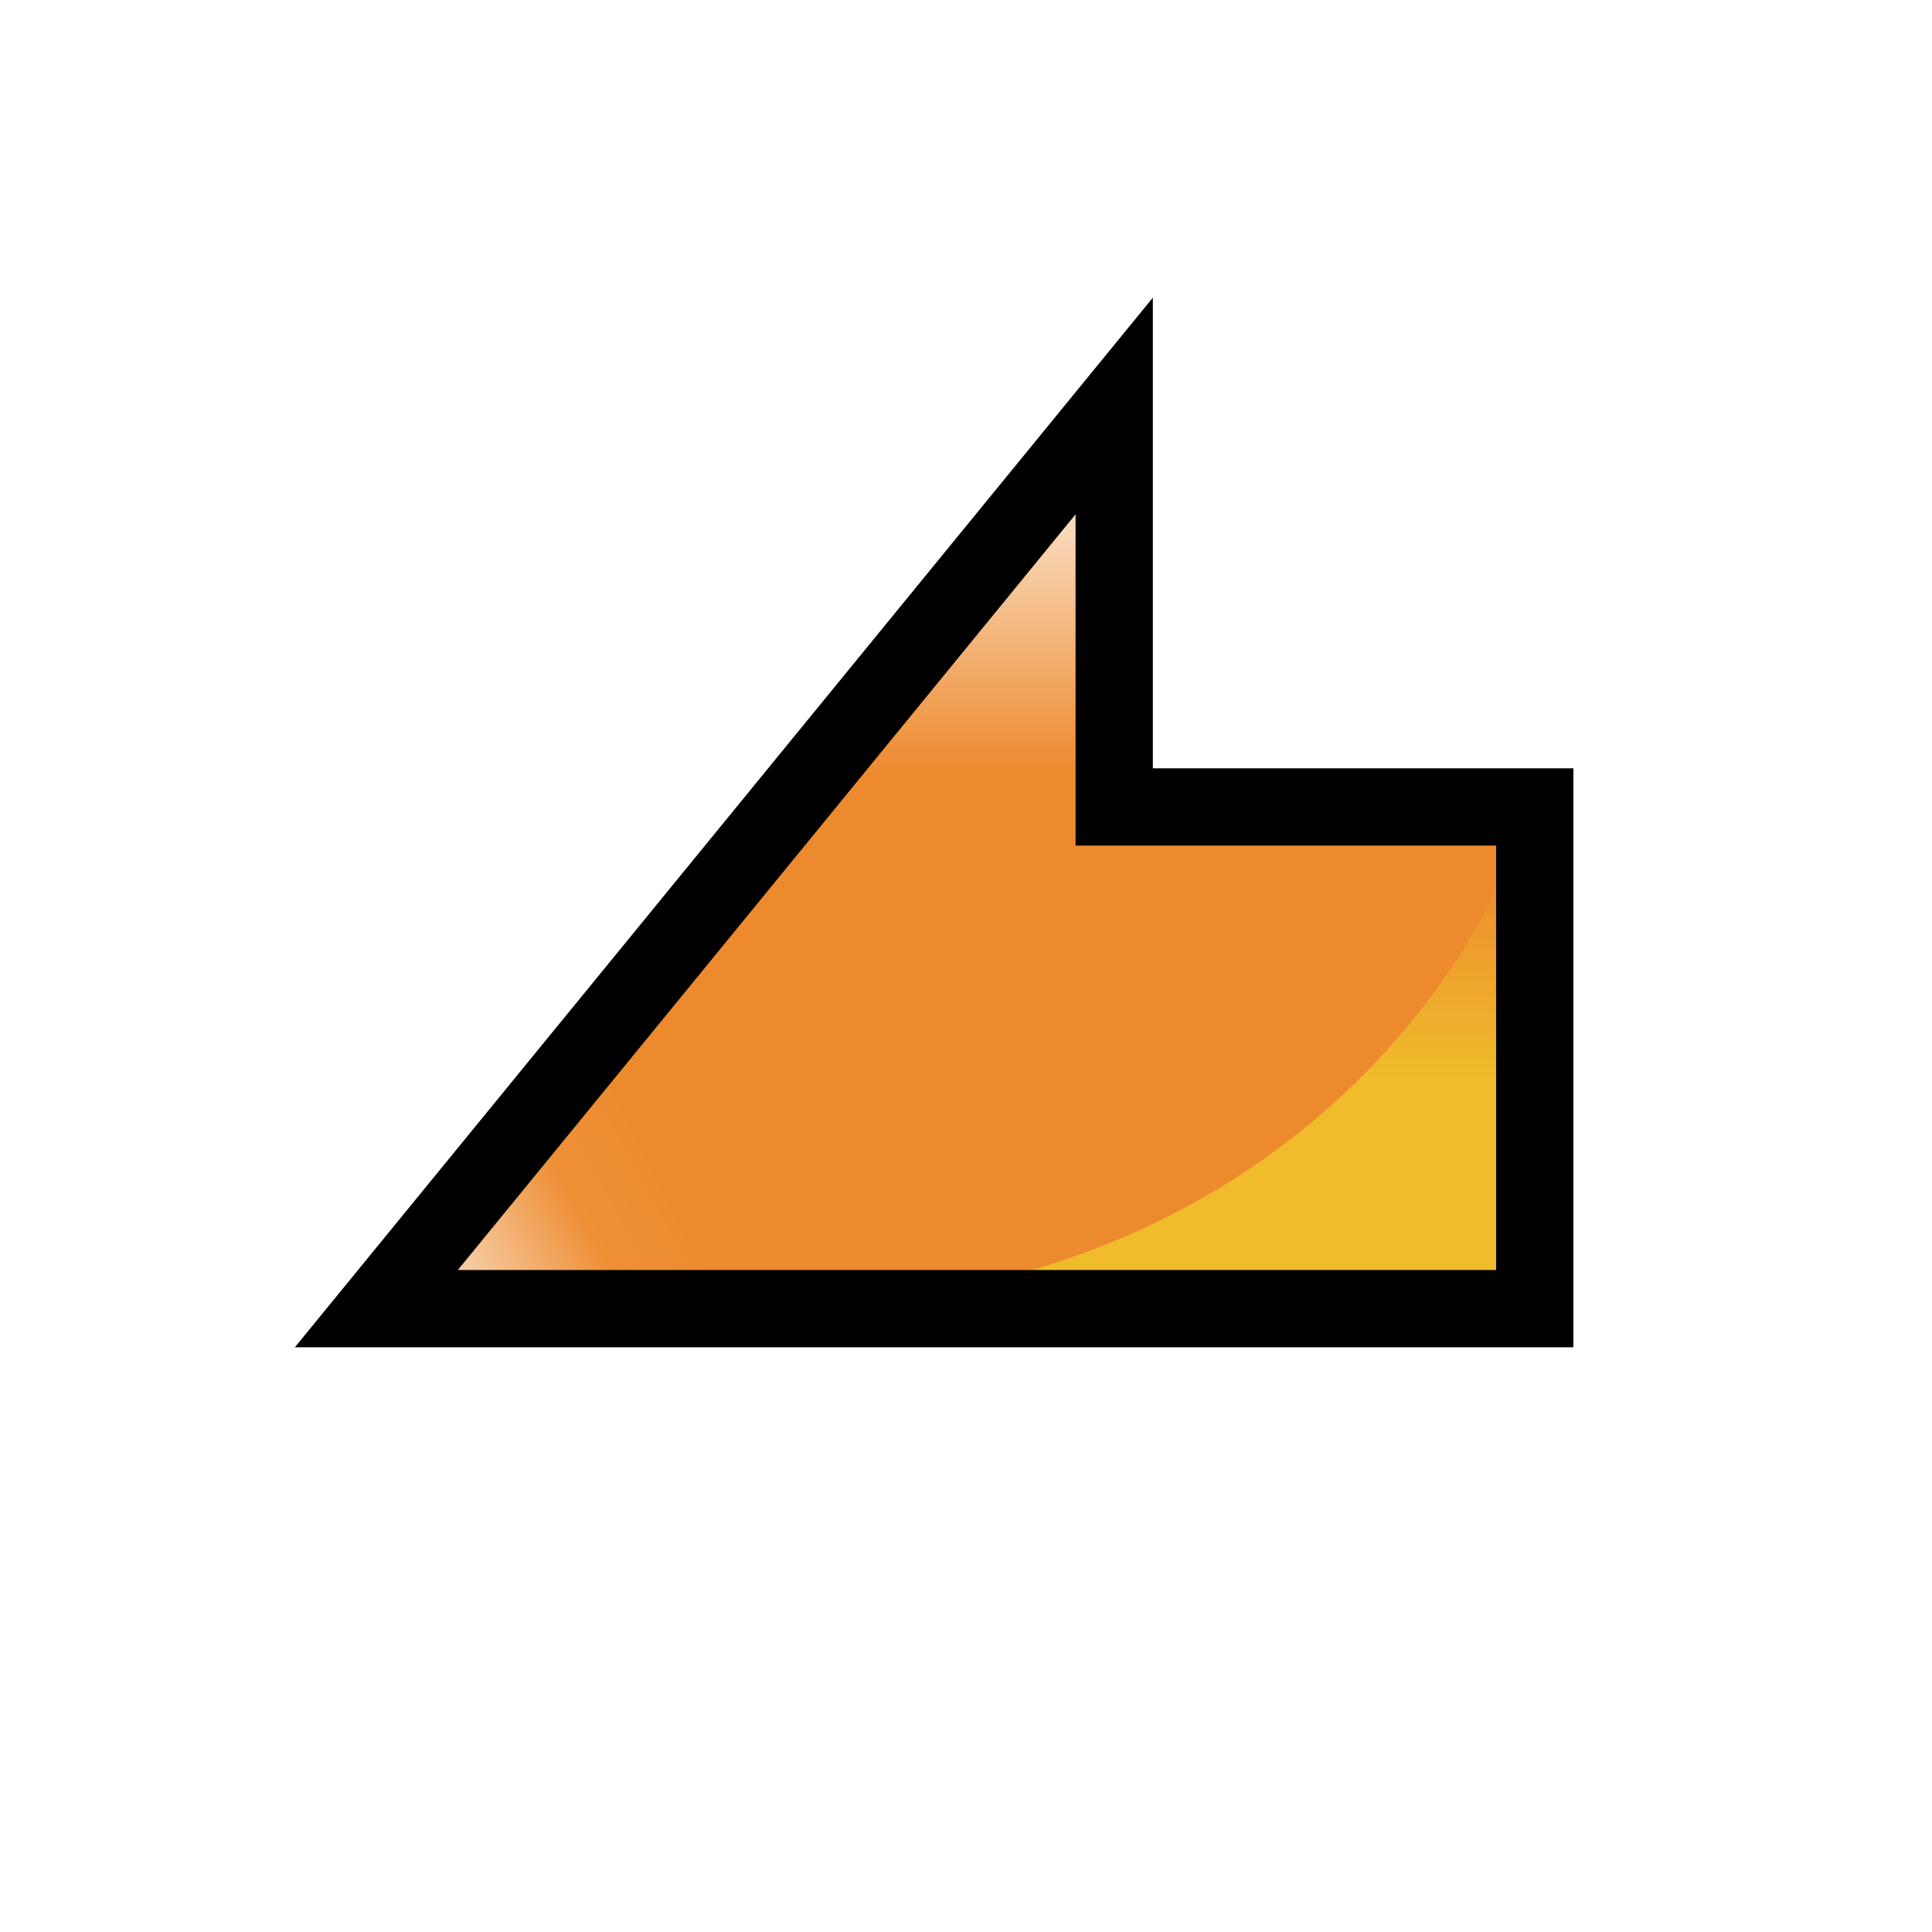
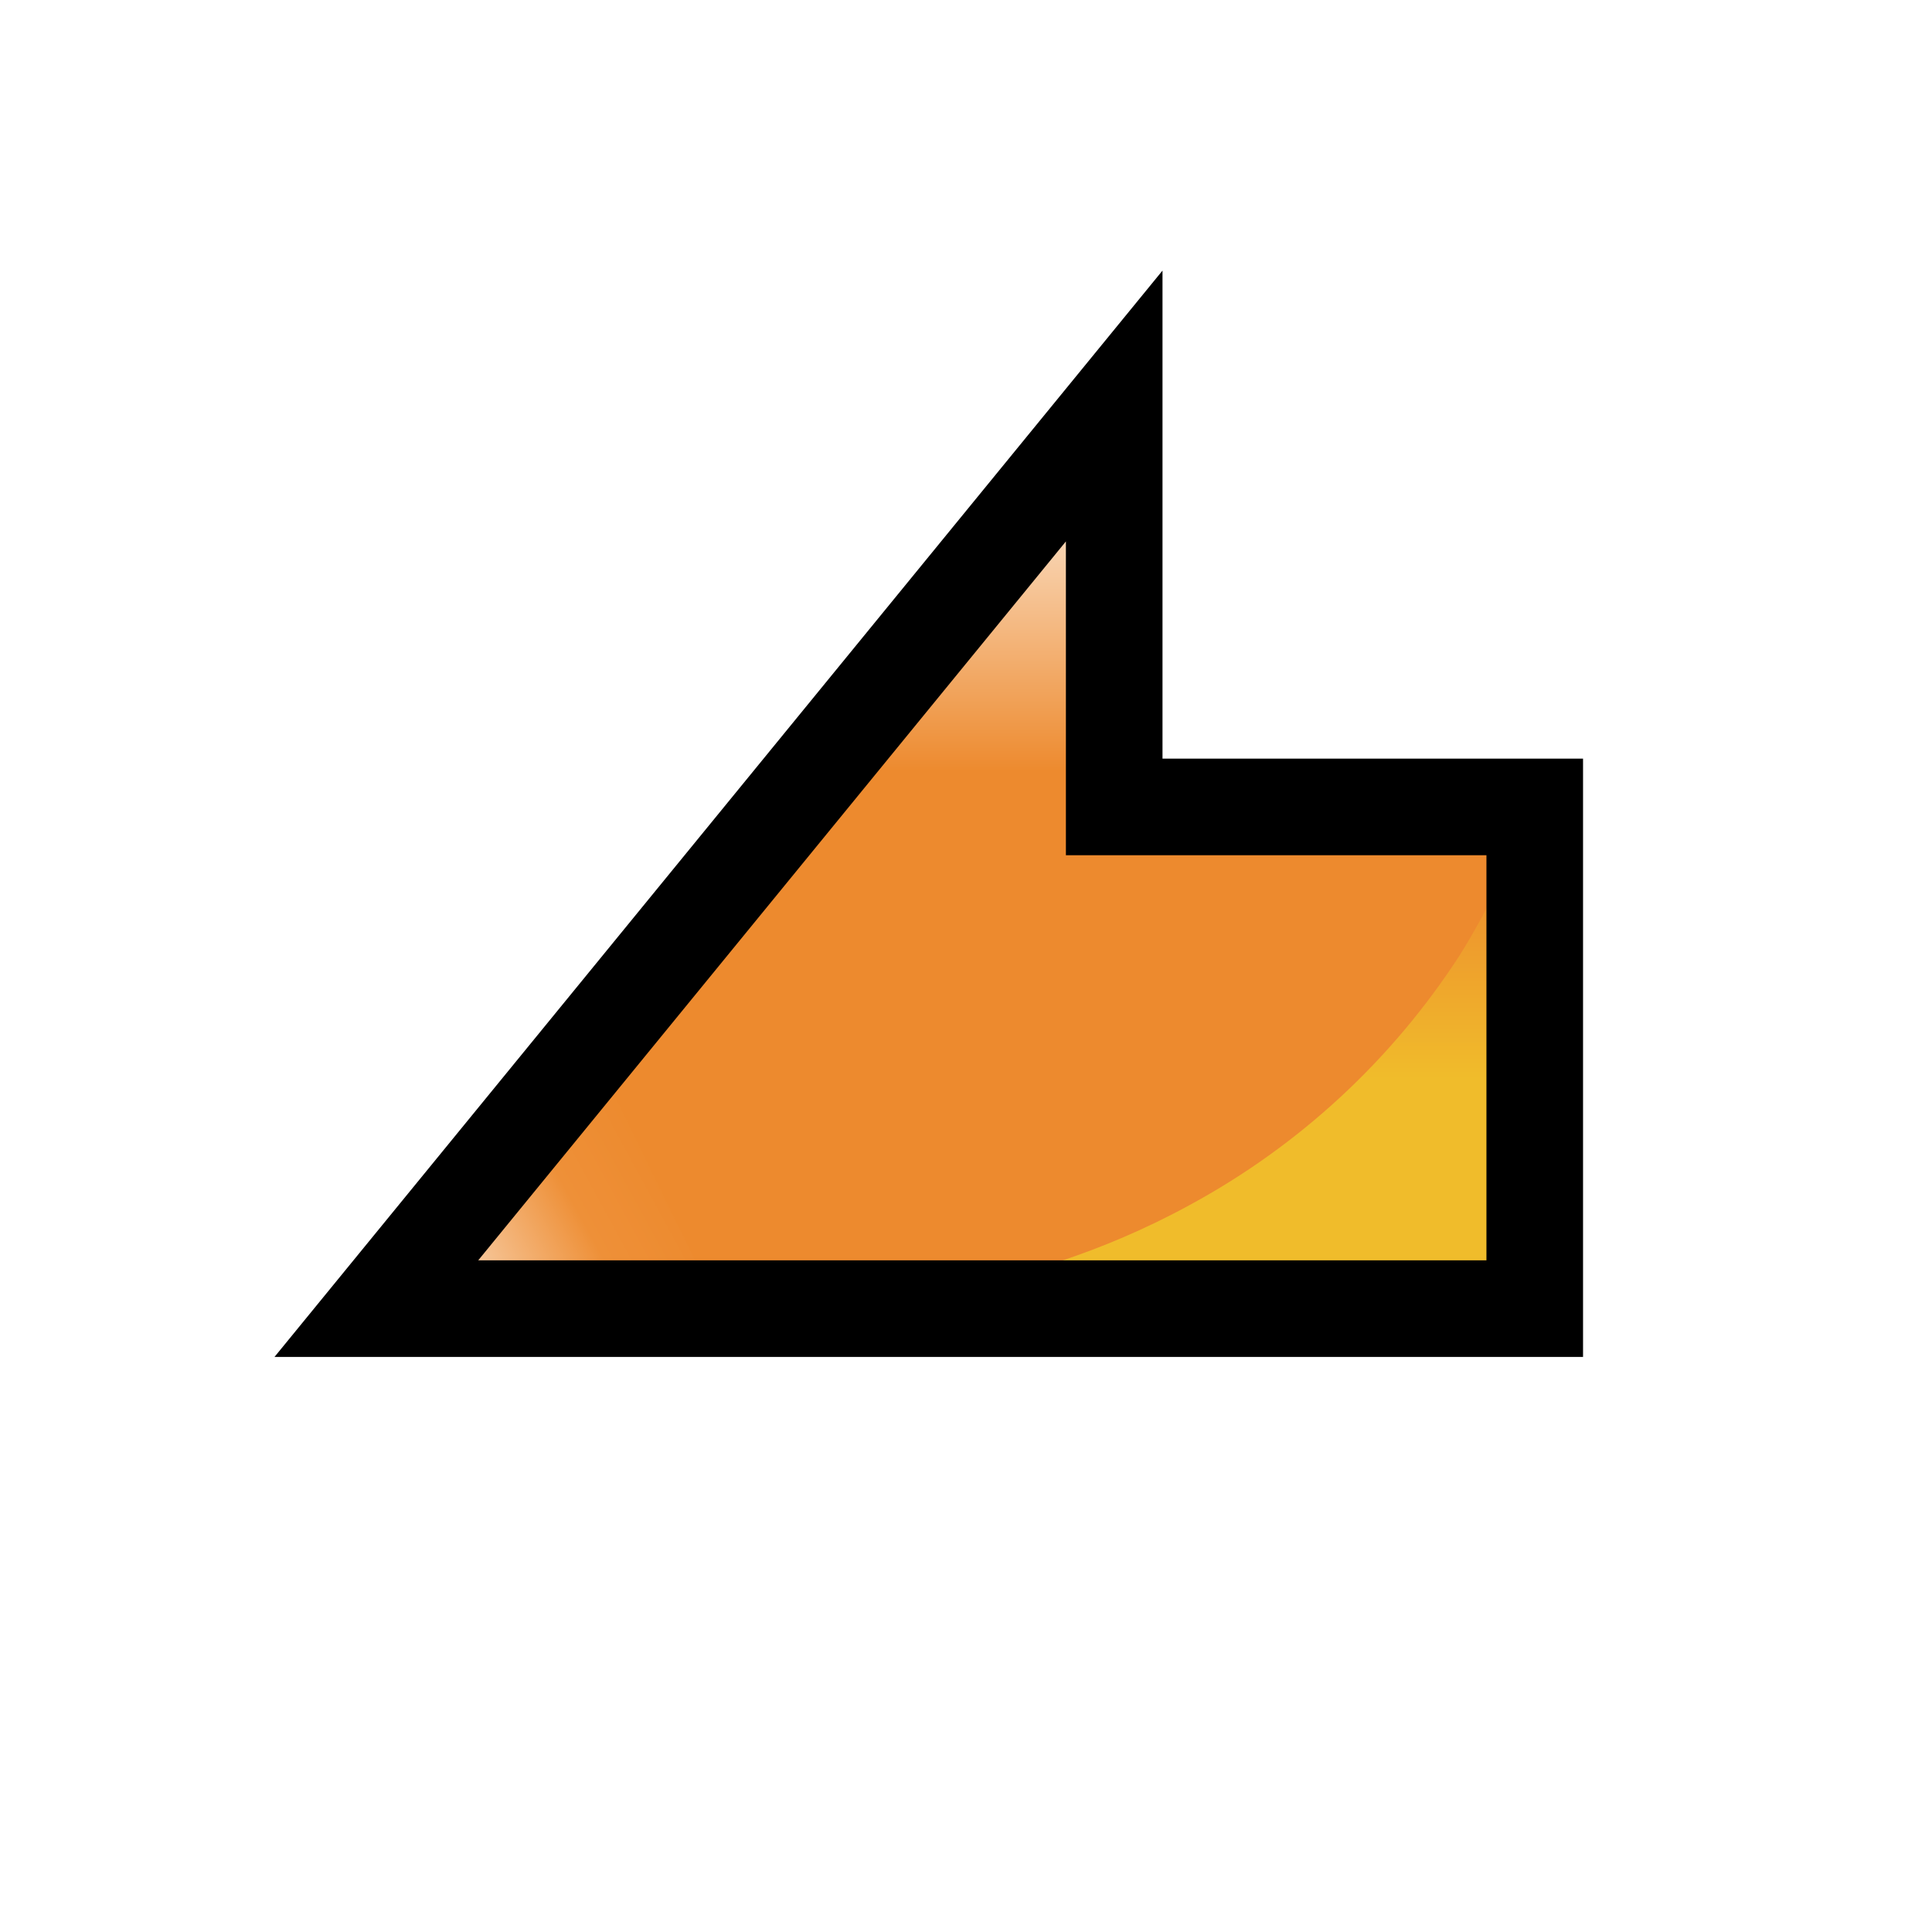
<svg xmlns="http://www.w3.org/2000/svg" version="1.1" id="svg996" width="100" height="100" viewBox="0 0 100 100">
  <defs id="defs1000">
    <clipPath clipPathUnits="userSpaceOnUse" id="clipPath1632">
      <text id="text1636" y="80.61" x="23.714" style="font-style:normal;font-variant:normal;font-weight:normal;font-stretch:normal;font-size:113.792px;line-height:1.25;font-family:Helvetica;-inkscape-font-specification:Helvetica;letter-spacing:0px;word-spacing:0px;fill:#4296f3;fill-opacity:1;stroke:#000000;stroke-width:2.845;stroke-opacity:1" xml:space="preserve">
        <tspan style="font-style:normal;font-variant:normal;font-weight:bold;font-stretch:condensed;font-family:'Helvetica Neue';-inkscape-font-specification:'Helvetica Neue Bold Condensed';fill:#4296f3;fill-opacity:1;stroke:#000000;stroke-width:2.845;stroke-opacity:1" y="80.61" x="23.714" id="tspan1634">x</tspan>
      </text>
    </clipPath>
    <clipPath clipPathUnits="userSpaceOnUse" id="clipPath1650">
      <text id="text1654" y="197.397" x="140.038" style="font-style:normal;font-variant:normal;font-weight:normal;font-stretch:normal;font-size:16.769px;line-height:1.25;font-family:Helvetica;-inkscape-font-specification:Helvetica;letter-spacing:0px;word-spacing:0px;fill:#4296f3;fill-opacity:1;stroke:#000000;stroke-width:0.419;stroke-opacity:1" xml:space="preserve">
        <tspan style="font-style:normal;font-variant:normal;font-weight:bold;font-stretch:condensed;font-family:'Helvetica Neue';-inkscape-font-specification:'Helvetica Neue Bold Condensed';fill:#4296f3;fill-opacity:1;stroke:#000000;stroke-width:0.419;stroke-opacity:1" y="197.397" x="140.038" id="tspan1652">x</tspan>
      </text>
    </clipPath>
    <clipPath clipPathUnits="userSpaceOnUse" id="clipPath907">
      <path style="fill:#f39e42;fill-opacity:1;stroke:#000000;stroke-width:2.846;stroke-linecap:butt;stroke-linejoin:miter;stroke-miterlimit:4;stroke-dasharray:none;stroke-opacity:1" d="M 95.13,77.874 H 15.993 L 54.73,25.05 v 22.862 h 40.4 z" id="path909" />
    </clipPath>
    <linearGradient id="linear-gradient-3" x1="51.43" y1="127.39" x2="66.3" y2="119.3" gradientUnits="userSpaceOnUse">
      <stop offset="0" stop-color="#fff" id="stop962" />
      <stop offset="0.71" stop-color="#ee9038" id="stop964" />
      <stop offset="1" stop-color="#ed8a2e" id="stop966" />
    </linearGradient>
    <linearGradient id="linear-gradient-2" x1="71.47" y1="77.01" x2="71.47" y2="36.27" gradientUnits="userSpaceOnUse" gradientTransform="matrix(0.6258705,0,0,0.6258705,2.700354,-1.680136)">
      <stop offset="0.258" stop-color="#ed8a2e" id="stop957" />
      <stop offset="1" stop-color="#fff" id="stop959" />
    </linearGradient>
    <linearGradient id="linear-gradient" x1="94.32" y1="111.78" x2="94.32" y2="69.42" gradientUnits="userSpaceOnUse" gradientTransform="matrix(0.6258705,0,0,0.6258705,2.700354,-1.680136)">
      <stop offset="0.47" stop-color="#f0bc2b" id="stop952" />
      <stop offset="0.89" stop-color="#ed8a2e" id="stop954" />
    </linearGradient>
  </defs>
  <g style="fill:#d40000;fill-opacity:1" id="g885">
-     <polygon class="cls-3" points="79.438,67.735 79.438,41.768 57.671,41.768 57.671,21.014 19.48,67.735" id="main_path" style="fill:#ed8a2e;fill-opacity:1;fill-rule:evenodd;stroke:none;stroke-width:4.0;stroke-linecap:butt;stroke-linejoin:miter;stroke-miterlimit:4;stroke-dasharray:none;stroke-opacity:1" />
+     <polygon class="cls-3" points="79.438,67.735 79.438,41.768 57.671,41.768 57.671,21.014 19.48,67.735" id="main_path" style="fill:#ed8a2e;fill-opacity:1;fill-rule:evenodd;stroke:none;stroke-width:5.0;stroke-linecap:butt;stroke-linejoin:miter;stroke-miterlimit:4;stroke-dasharray:none;stroke-opacity:1" />
    <path class="cls-4" d="M79.169 41.768C78.27 44.469 77.051 47.054 75.539 49.466C72.044 54.861 67.252 59.294 61.601 62.359C52.288 67.46 44.008 67.128 44.008 67.735C44.008 68.342 50.892 68.611 79.413 67.735C79.413 67.735 79.413 47.764 79.413 47.764C79.338 45.761 79.257 43.762 79.169 41.768C79.169 41.768 79.169 41.768 79.169 41.768" id="path983" style="stroke-width:0.626;fill:url(#linear-gradient)" />
    <path class="cls-5" d="M57.671 41.768C51.665 45.82 44.314 47.365 37.186 46.074C37.186 46.074 57.671 21.039 57.671 21.039C57.671 21.039 57.671 41.768 57.671 41.768" id="path985" style="stroke-width:0.626;fill:url(#linear-gradient-2)" />
    <polygon class="cls-6" points="19.117,67.735 37.192,67.735 30.57,54.166 24.969,61.026" id="polygon987" style="fill:url(#linear-gradient-3)" />
  </g>
-   <polygon class="cls-3" points="79.438,67.735 79.438,41.768 57.671,41.768 57.671,21.014 19.48,67.735" id="outline" style="fill:none;fill-opacity:1;fill-rule:evenodd;stroke:#000000;stroke-width:4.0;stroke-linecap:butt;stroke-linejoin:miter;stroke-miterlimit:4;stroke-dasharray:none;stroke-opacity:1" />
+   <polygon class="cls-3" points="79.438,67.735 79.438,41.768 57.671,41.768 57.671,21.014 19.48,67.735" id="outline" style="fill:none;fill-opacity:1;fill-rule:evenodd;stroke:#000000;stroke-width:5.0;stroke-linecap:butt;stroke-linejoin:miter;stroke-miterlimit:4;stroke-dasharray:none;stroke-opacity:1" />
</svg>
